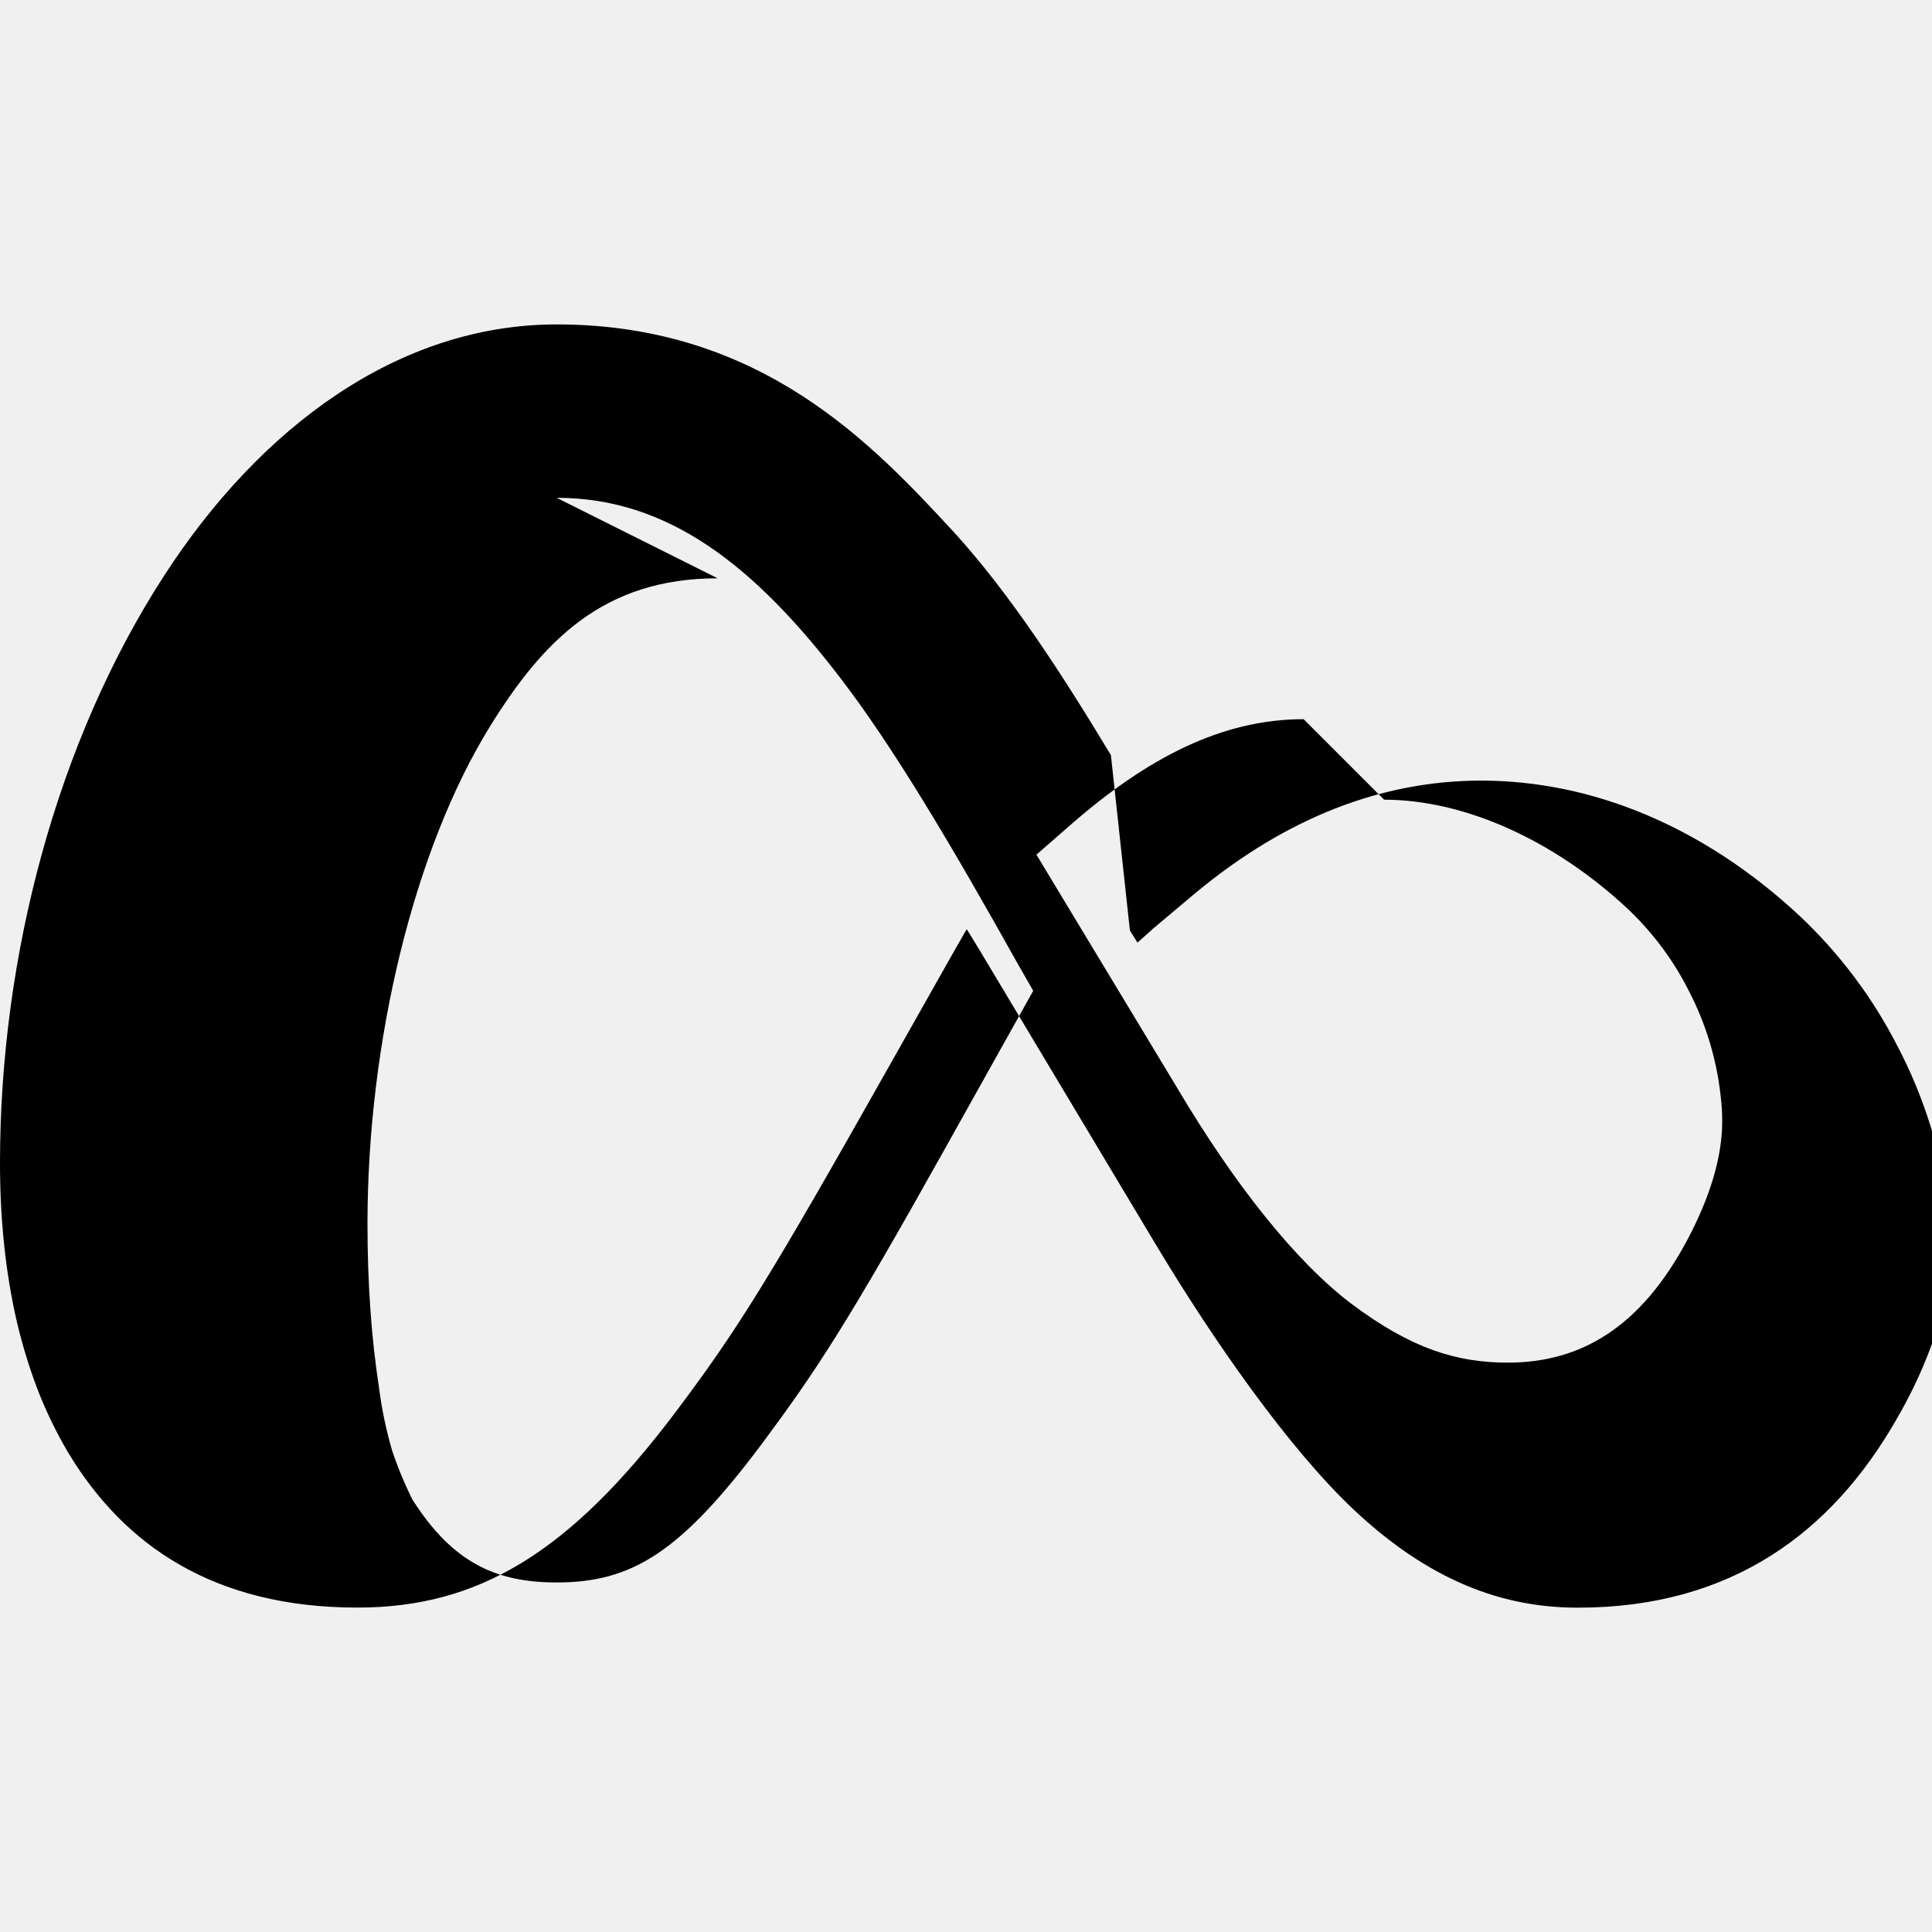
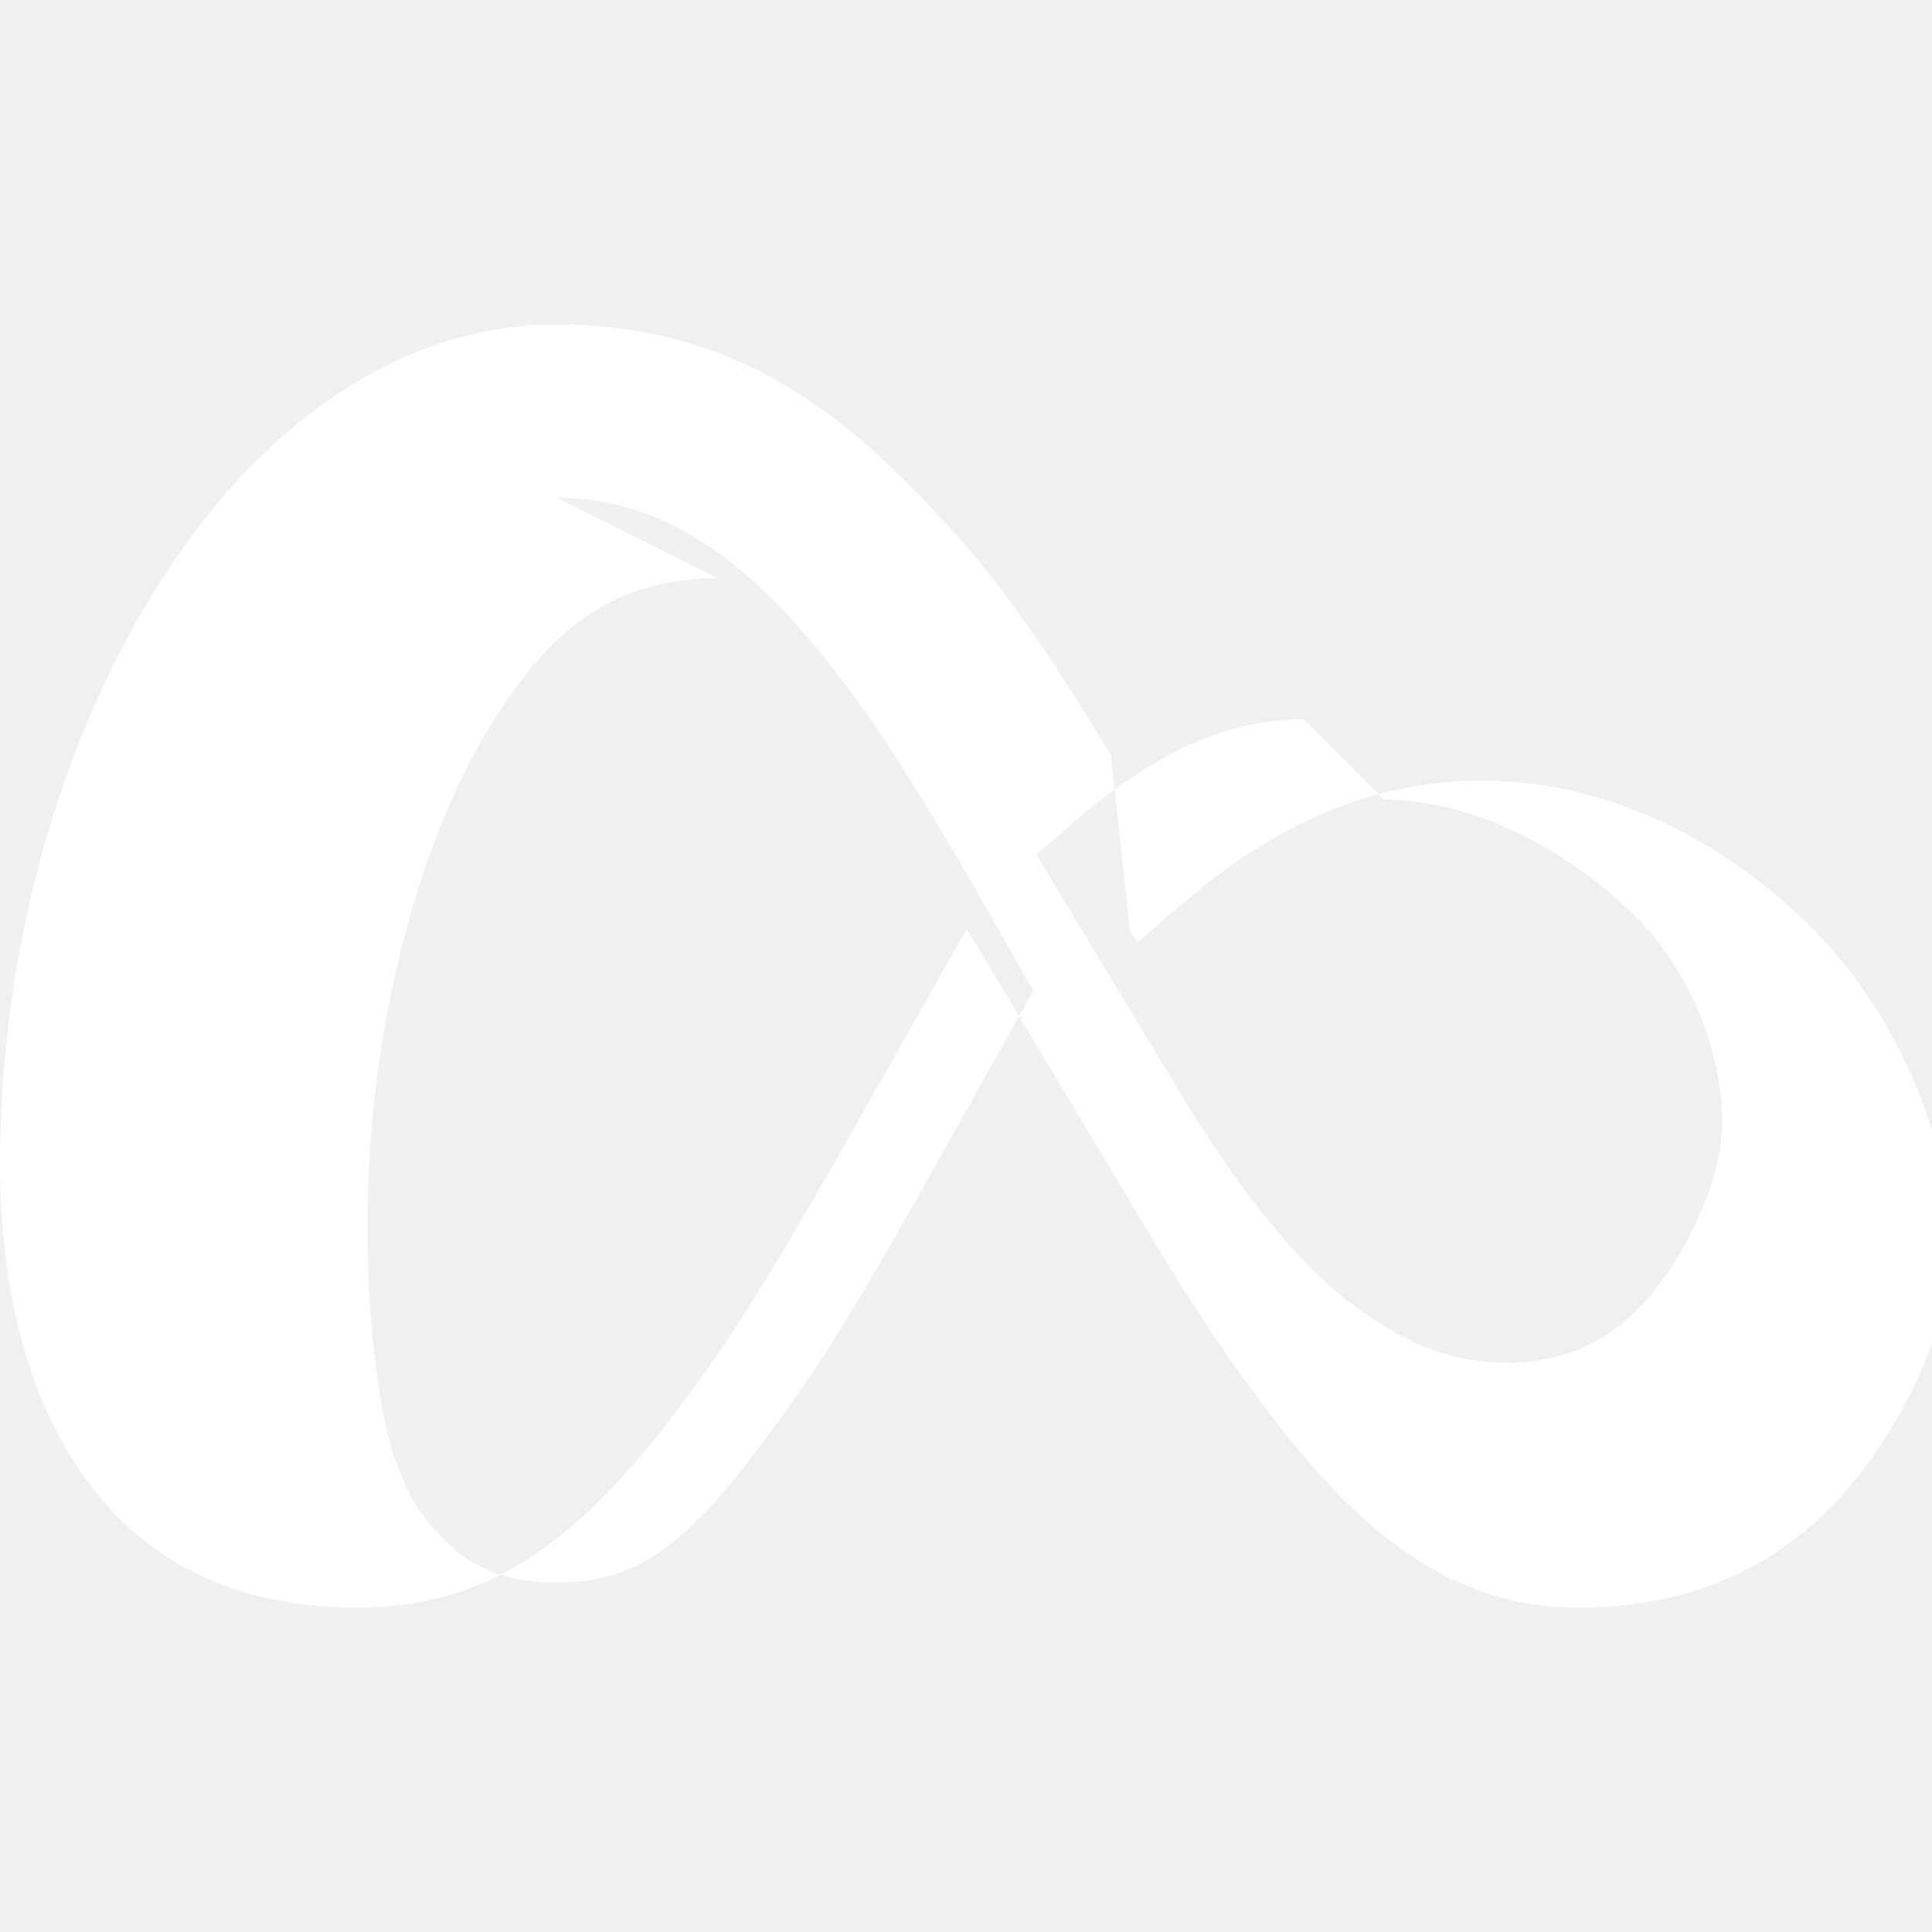
- <svg xmlns="http://www.w3.org/2000/svg" viewBox="0 0 24 24" fill="currentColor">
+ <svg xmlns="http://www.w3.org/2000/svg" viewBox="0 0 24 24" fill="white">
  <path d="M6.915 4.03c-1.968 0-3.683 1.28-4.871 3.113C.704 9.208 0 11.883 0 14.449c0 .706.07 1.369.21 1.973a6.624 6.624 0 0 0 .265.86 5.297 5.297 0 0 0 .371.761c.696 1.159 1.818 1.927 3.593 1.927 1.497 0 2.633-.671 3.965-2.444.76-1.012 1.144-1.626 2.663-4.32l.756-1.339.186-.325c.061.1.121.196.183.3l2.152 3.595c.724 1.21 1.665 2.556 2.47 3.314 1.046.987 1.992 1.22 2.79 1.22 1.925 0 3.155-.956 3.94-2.314.428-.727.688-1.51.688-2.147 0-.16-.009-.321-.027-.479a5.918 5.918 0 0 0-.63-2.028 5.94 5.94 0 0 0-1.226-1.632c-1.19-1.105-2.57-1.674-3.95-1.674-1.232 0-2.42.46-3.546 1.394l-.527.443-.196.176-.094-.152L13.8 9.38c-.63-1.044-1.26-2.01-1.946-2.765C10.856 5.537 9.465 4.03 6.915 4.03zm0 2.154c1.38 0 2.447.834 3.514 2.225.647.84 1.362 2.038 2.226 3.585l.18.314-1.09 1.95c-1.223 2.19-1.606 2.77-2.278 3.674-1.011 1.351-1.614 1.726-2.552 1.726-.758 0-1.295-.25-1.79-1.027a4.67 4.67 0 0 1-.254-.612 5.082 5.082 0 0 1-.164-.79c-.095-.617-.142-1.296-.142-2.025 0-2.267.58-4.657 1.52-6.177.658-1.064 1.408-1.843 2.83-1.843zm10.279 3.75c1.002 0 2.114.506 3.02 1.35a3.68 3.68 0 0 1 .768 1.03 3.7 3.7 0 0 1 .394 1.315c.012.098.018.197.018.297 0 .458-.157.956-.436 1.481-.577 1.081-1.32 1.52-2.227 1.52-.633 0-1.195-.17-1.945-.732-.684-.519-1.446-1.469-2.173-2.698l-1.738-2.88.435-.38c.939-.817 1.862-1.303 2.884-1.303z" />
</svg>
